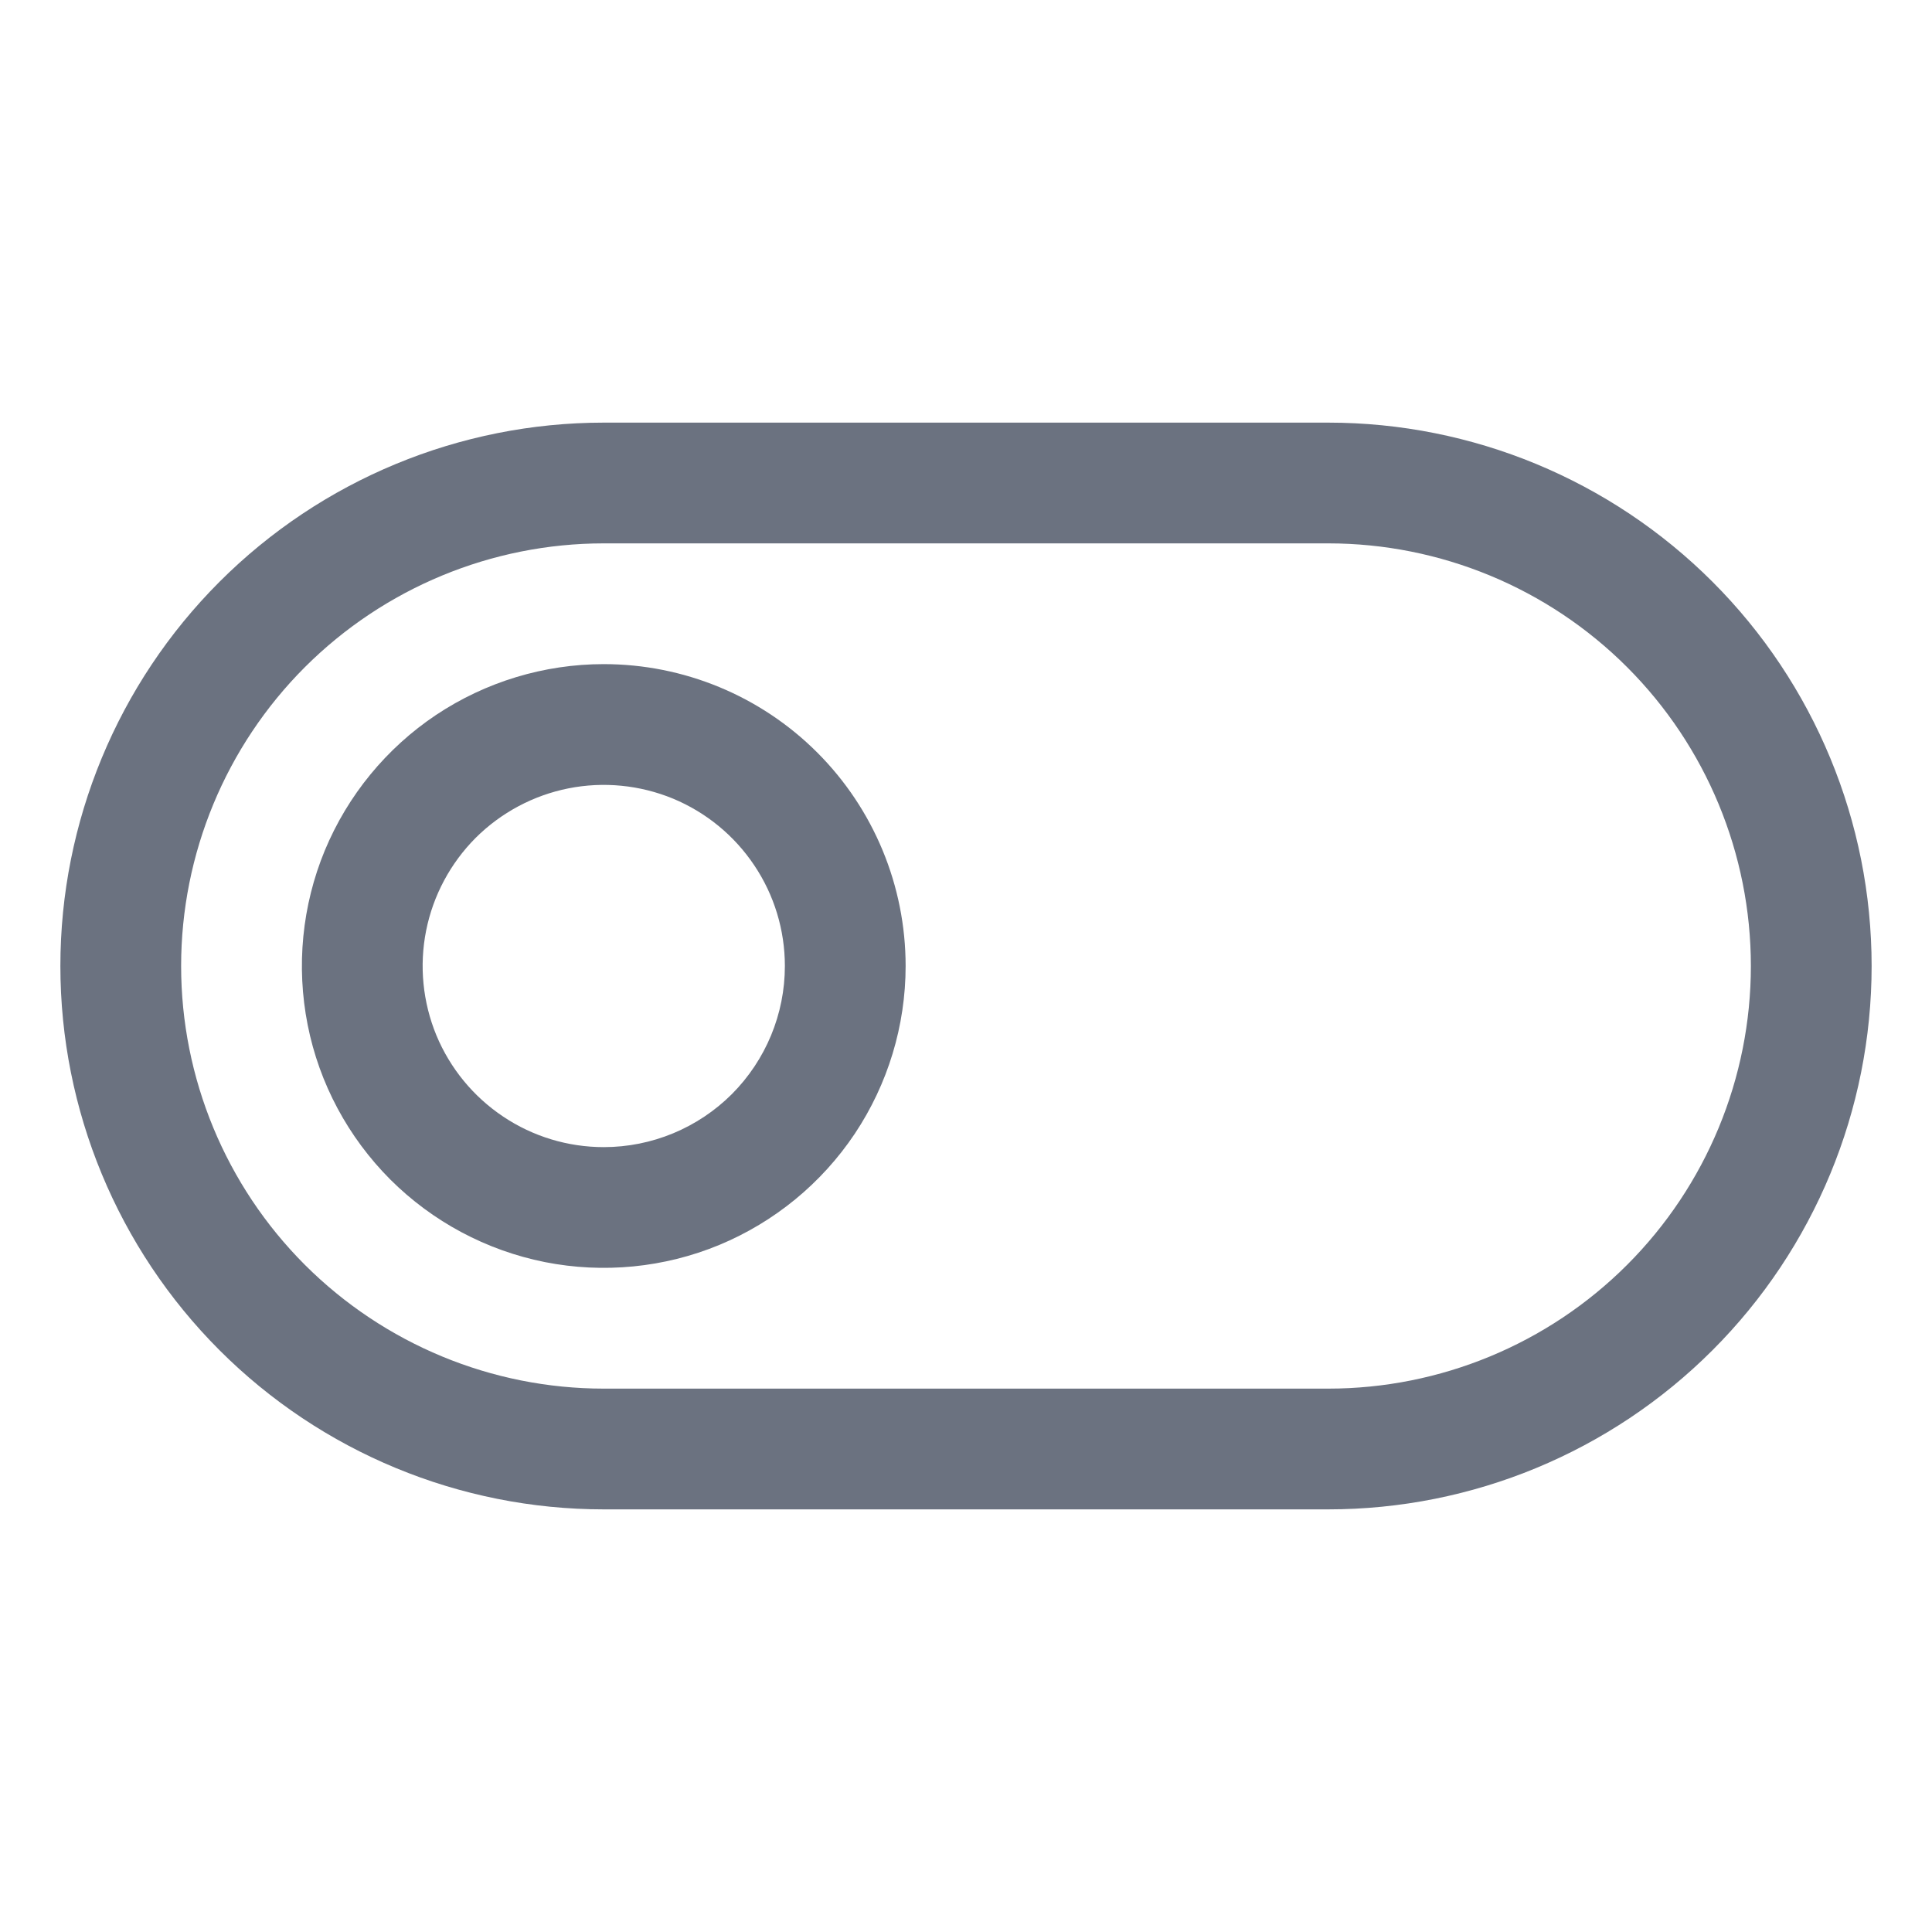
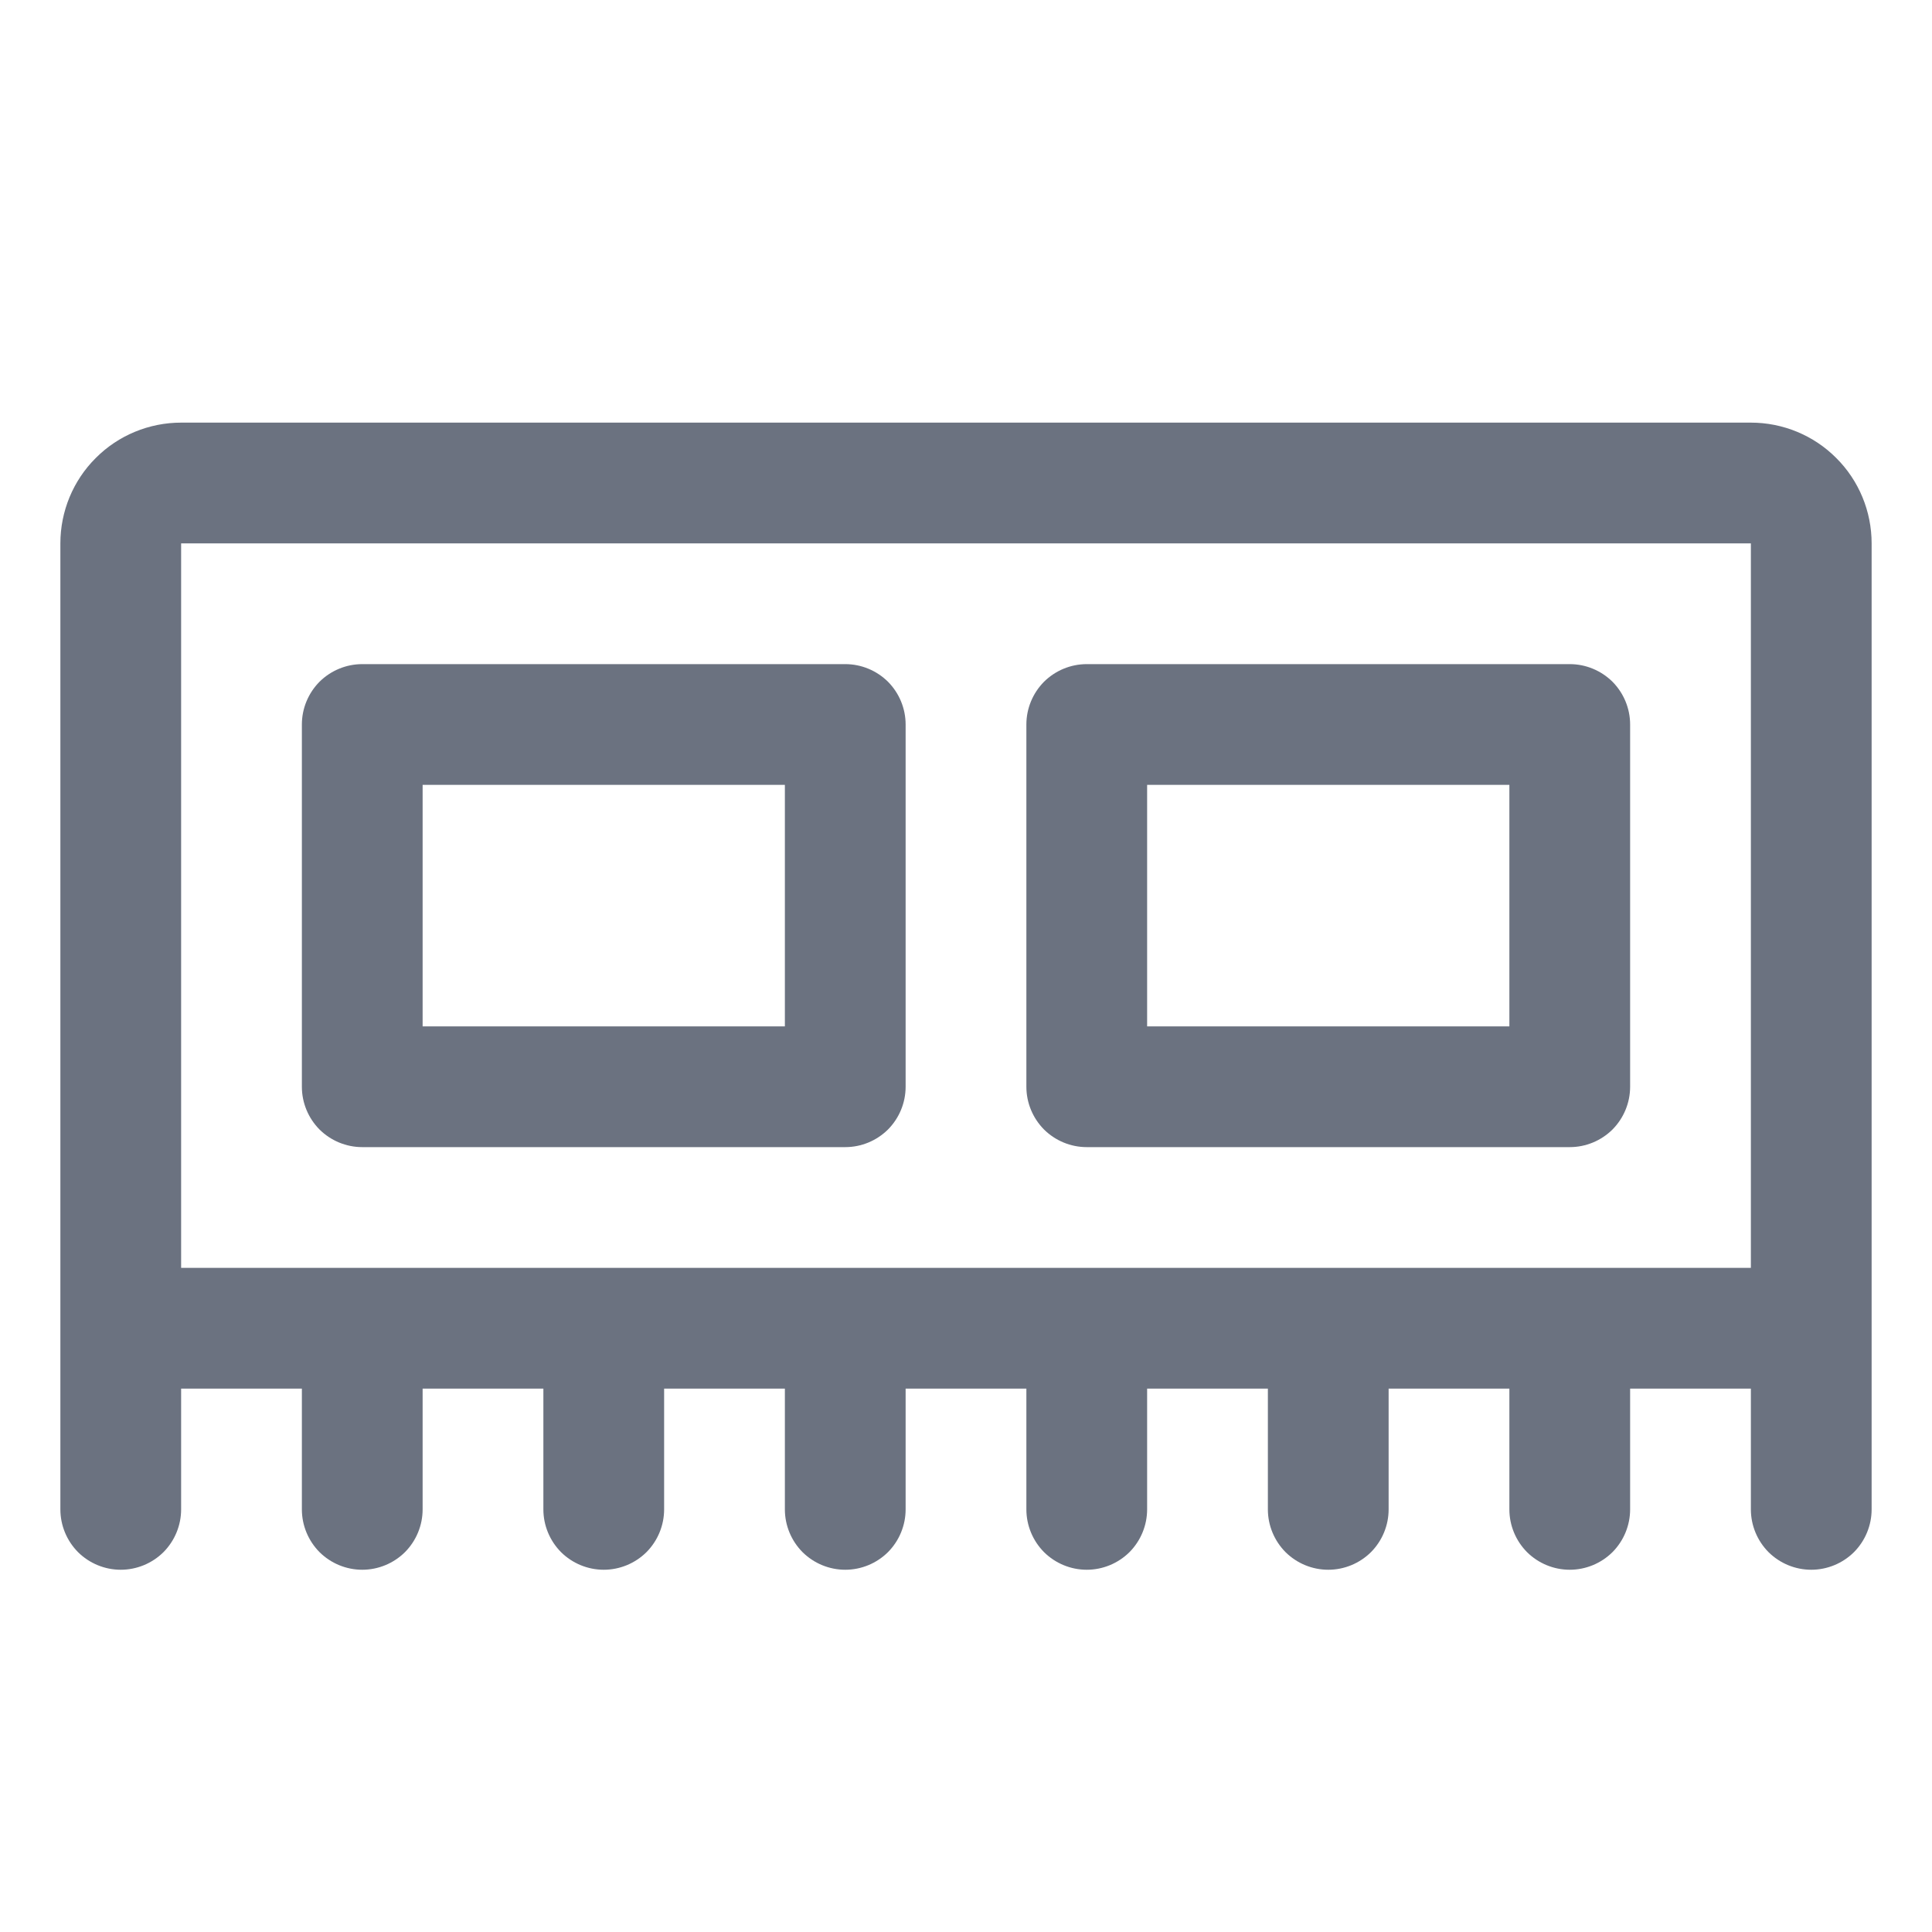
<svg xmlns="http://www.w3.org/2000/svg" width="16" height="16" viewBox="0 0 16 16" fill="none">
-   <path d="M11 3.5H5C3.807 3.5 2.662 3.974 1.818 4.818C0.974 5.662 0.5 6.807 0.5 8C0.5 9.193 0.974 10.338 1.818 11.182C2.662 12.026 3.807 12.5 5 12.5H11C12.194 12.5 13.338 12.026 14.182 11.182C15.026 10.338 15.5 9.193 15.5 8C15.5 6.807 15.026 5.662 14.182 4.818C13.338 3.974 12.194 3.5 11 3.5ZM11 11.5H5C4.072 11.5 3.182 11.131 2.525 10.475C1.869 9.819 1.5 8.928 1.5 8C1.5 7.072 1.869 6.181 2.525 5.525C3.182 4.869 4.072 4.5 5 4.5H11C11.928 4.5 12.819 4.869 13.475 5.525C14.131 6.181 14.5 7.072 14.5 8C14.5 8.928 14.131 9.819 13.475 10.475C12.819 11.131 11.928 11.5 11 11.5ZM5 5.5C4.506 5.5 4.022 5.647 3.611 5.921C3.2 6.196 2.88 6.586 2.69 7.043C2.501 7.5 2.452 8.003 2.548 8.488C2.644 8.973 2.883 9.418 3.232 9.768C3.582 10.117 4.027 10.355 4.512 10.452C4.997 10.548 5.5 10.499 5.957 10.31C6.414 10.12 6.804 9.8 7.079 9.389C7.353 8.978 7.5 8.494 7.5 8C7.5 7.337 7.237 6.701 6.768 6.232C6.299 5.763 5.663 5.5 5 5.5ZM5 9.5C4.703 9.5 4.413 9.412 4.167 9.247C3.92 9.082 3.728 8.848 3.614 8.574C3.501 8.3 3.471 7.998 3.529 7.707C3.587 7.416 3.73 7.149 3.939 6.939C4.149 6.73 4.416 6.587 4.707 6.529C4.998 6.471 5.3 6.501 5.574 6.614C5.848 6.728 6.082 6.92 6.247 7.167C6.412 7.413 6.5 7.703 6.5 8C6.5 8.398 6.342 8.779 6.061 9.061C5.779 9.342 5.398 9.5 5 9.5Z" fill="#6B7280" />
+   <path d="M14.5 3.5H1.5C1.235 3.5 0.98 3.605 0.793 3.793C0.605 3.98 0.5 4.235 0.5 4.5V12.5C0.5 12.633 0.553 12.76 0.646 12.854C0.74 12.947 0.867 13 1 13C1.133 13 1.26 12.947 1.354 12.854C1.447 12.76 1.5 12.633 1.5 12.5V11.5H2.5V12.5C2.5 12.633 2.553 12.76 2.646 12.854C2.74 12.947 2.867 13 3 13C3.133 13 3.26 12.947 3.354 12.854C3.447 12.76 3.5 12.633 3.5 12.5V11.5H4.5V12.5C4.5 12.633 4.553 12.76 4.646 12.854C4.74 12.947 4.867 13 5 13C5.133 13 5.26 12.947 5.354 12.854C5.447 12.76 5.5 12.633 5.5 12.5V11.5H6.5V12.5C6.5 12.633 6.553 12.76 6.646 12.854C6.74 12.947 6.867 13 7 13C7.133 13 7.26 12.947 7.354 12.854C7.447 12.76 7.5 12.633 7.5 12.5V11.5H8.5V12.5C8.5 12.633 8.553 12.76 8.646 12.854C8.74 12.947 8.867 13 9 13C9.133 13 9.26 12.947 9.354 12.854C9.447 12.76 9.5 12.633 9.5 12.5V11.5H10.5V12.5C10.5 12.633 10.553 12.76 10.646 12.854C10.74 12.947 10.867 13 11 13C11.133 13 11.26 12.947 11.354 12.854C11.447 12.76 11.5 12.633 11.5 12.5V11.5H12.5V12.5C12.5 12.633 12.553 12.76 12.646 12.854C12.74 12.947 12.867 13 13 13C13.133 13 13.26 12.947 13.354 12.854C13.447 12.76 13.5 12.633 13.5 12.5V11.5H14.5V12.5C14.5 12.633 14.553 12.76 14.646 12.854C14.74 12.947 14.867 13 15 13C15.133 13 15.26 12.947 15.354 12.854C15.447 12.76 15.5 12.633 15.5 12.5V4.5C15.5 4.235 15.395 3.98 15.207 3.793C15.02 3.605 14.765 3.5 14.5 3.5ZM1.5 4.5H14.5V10.5H1.5V4.5ZM7 9.5C7.133 9.5 7.26 9.447 7.354 9.354C7.447 9.26 7.5 9.133 7.5 9V6C7.5 5.867 7.447 5.74 7.354 5.646C7.26 5.553 7.133 5.5 7 5.5H3C2.867 5.5 2.74 5.553 2.646 5.646C2.553 5.74 2.5 5.867 2.5 6V9C2.5 9.133 2.553 9.26 2.646 9.354C2.74 9.447 2.867 9.5 3 9.5H7ZM3.5 6.5H6.5V8.5H3.5V6.5ZM9 9.5H13C13.133 9.5 13.26 9.447 13.354 9.354C13.447 9.26 13.5 9.133 13.5 9V6C13.5 5.867 13.447 5.74 13.354 5.646C13.26 5.553 13.133 5.5 13 5.5H9C8.867 5.5 8.74 5.553 8.646 5.646C8.553 5.74 8.5 5.867 8.5 6V9C8.5 9.133 8.553 9.26 8.646 9.354C8.74 9.447 8.867 9.5 9 9.5ZM9.5 6.5H12.5V8.5H9.5V6.5Z" fill="#6B7280" />
</svg>
